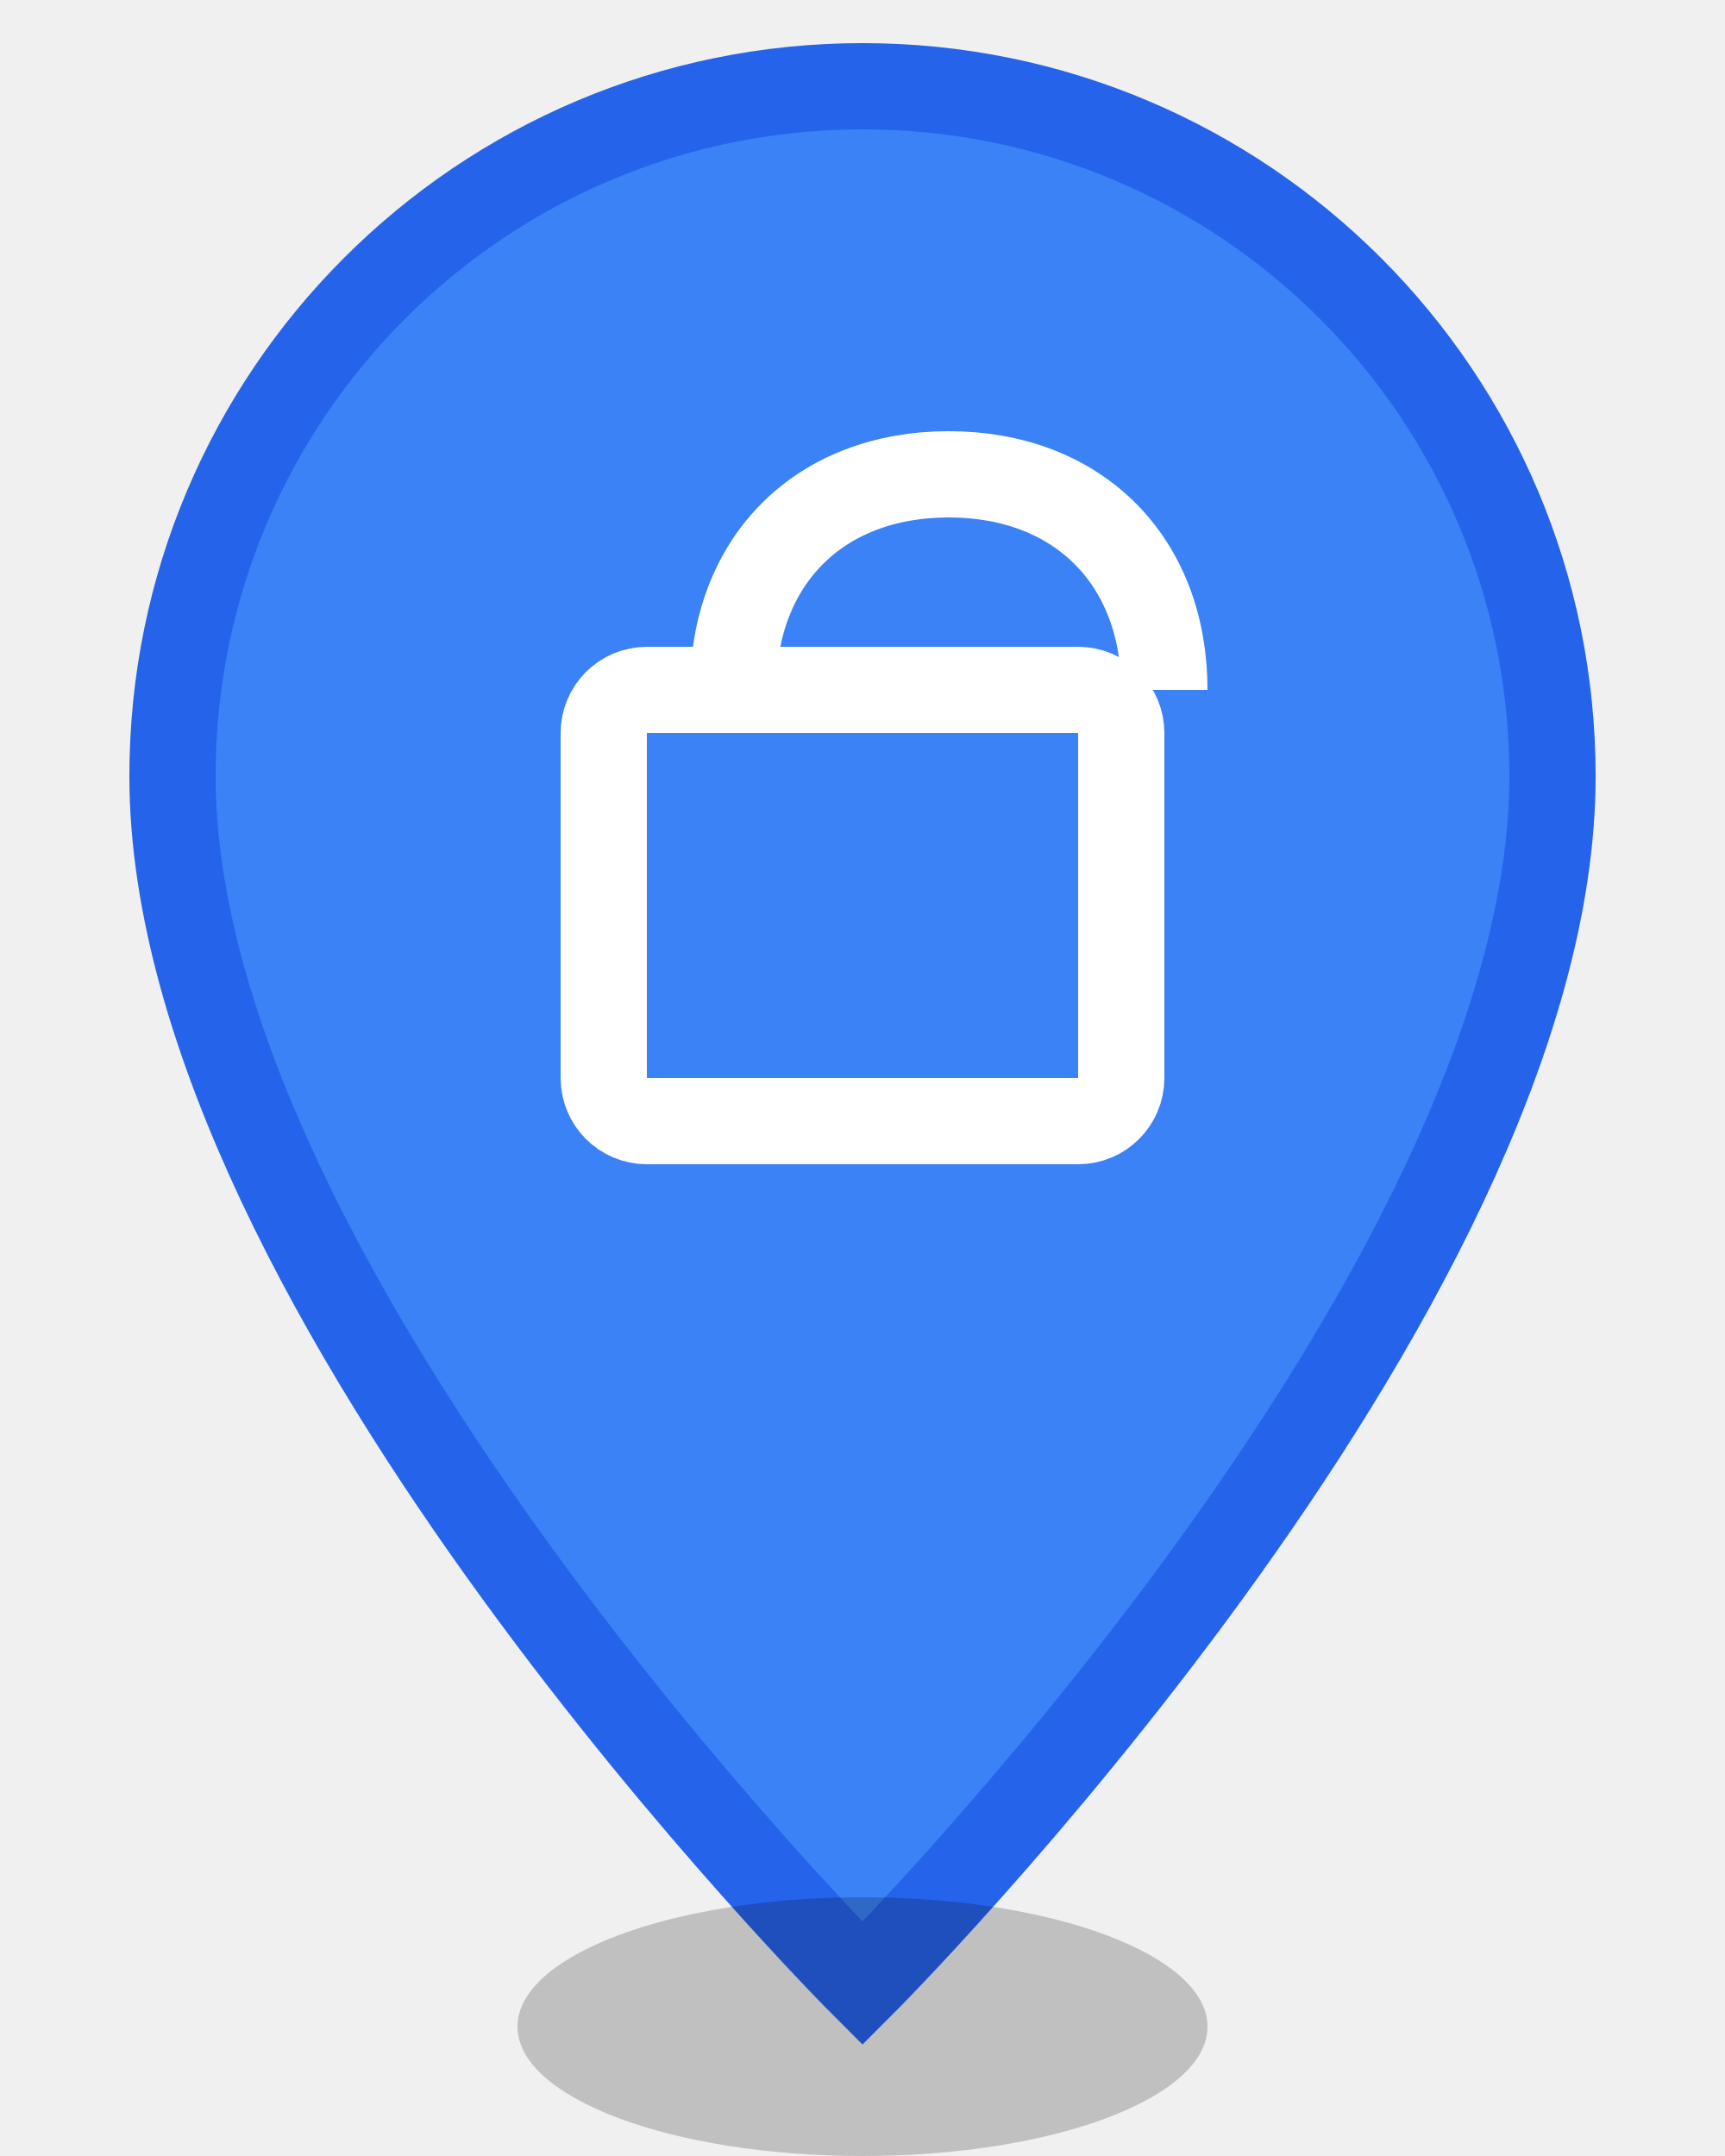
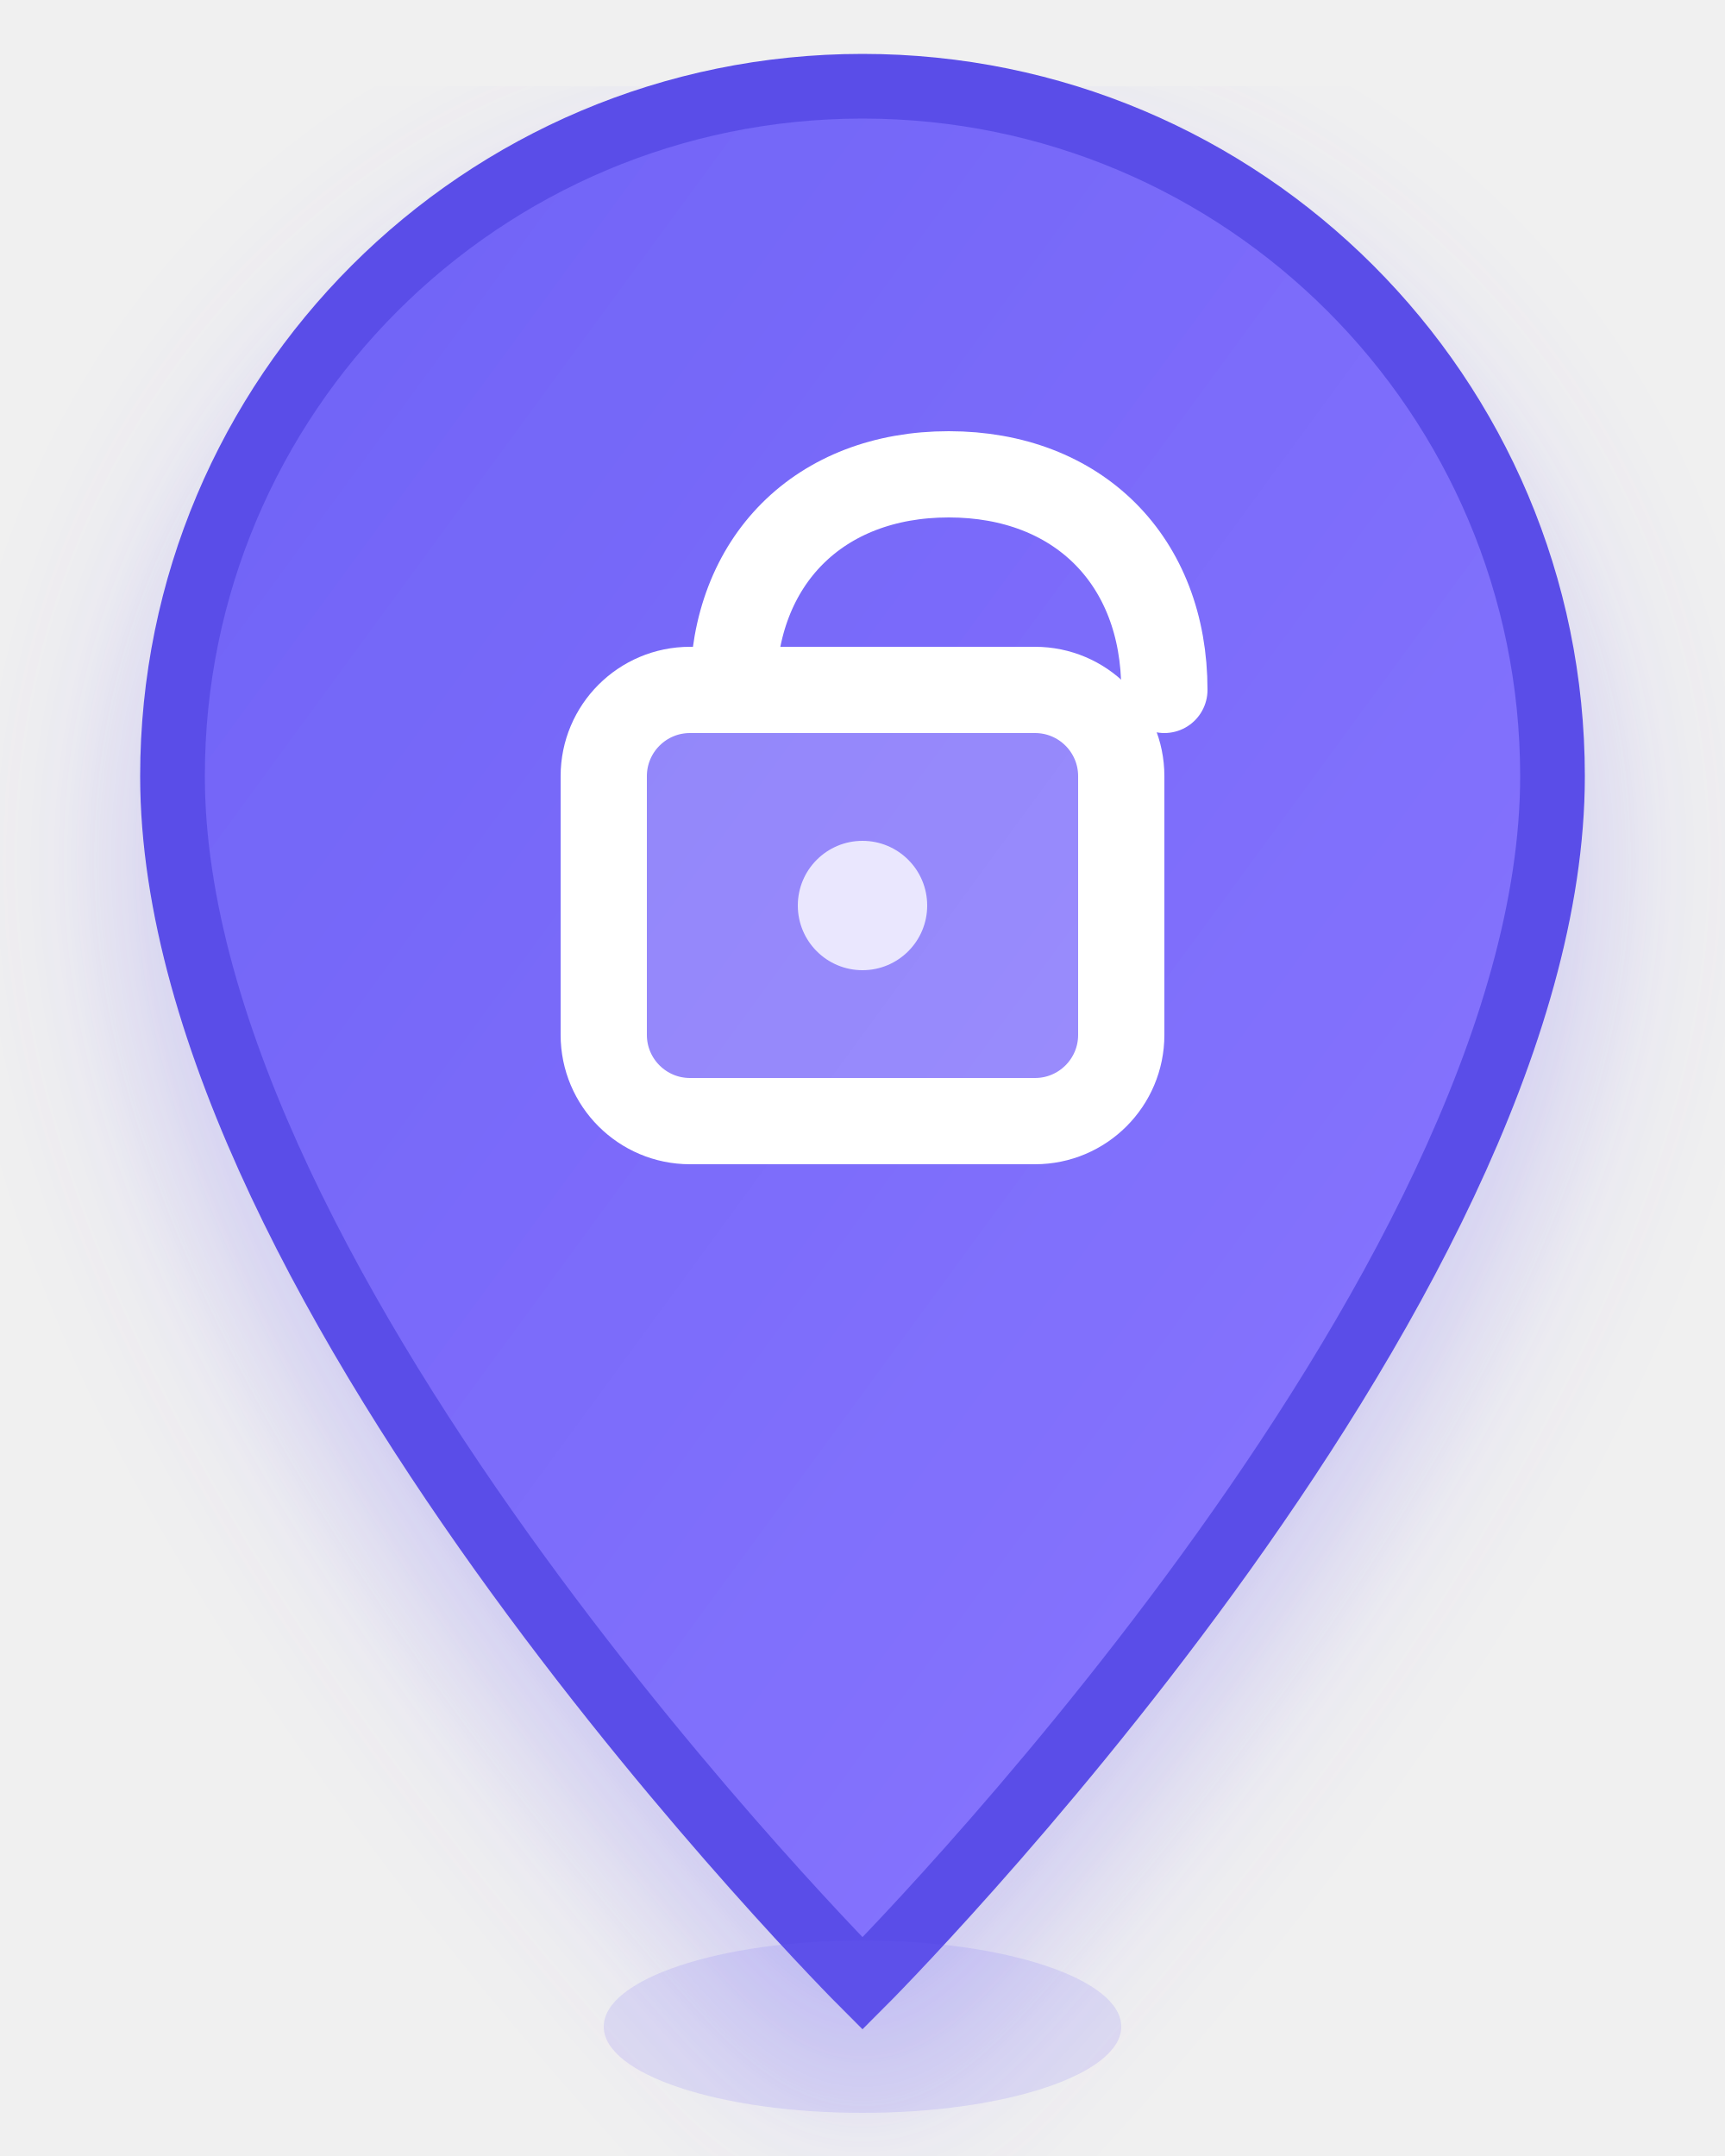
<svg xmlns="http://www.w3.org/2000/svg" width="40" height="50" viewBox="0 0 40 50" fill="none">
-   <path d="M20 2C11.163 2 4 9.163 4 18C4 30 20 46 20 46S36 30 36 18C36 9.163 28.837 2 20 2Z" fill="#3b82f6" stroke="#2563eb" stroke-width="2" />
-   <g transform="translate(20, 18)" stroke="white" stroke-width="2" fill="none">
-     <rect x="-6" y="-2" width="12" height="10" rx="1" />
-     <path d="M-3 -2 C-3 -5 -1 -7 2 -7 C5 -7 7 -5 7 -2" />
+   <defs>
+     <linearGradient id="retailGradient" x1="0%" y1="0%" x2="100%" y2="100%">
+       <stop offset="0%" style="stop-color:#6E62F6;stop-opacity:1" />
+       <stop offset="100%" style="stop-color:#8B77FF;stop-opacity:1" />
+     </linearGradient>
+     <filter id="retailShadow" x="-50%" y="-50%" width="200%" height="200%">
+       <feDropShadow dx="0" dy="2" flood-color="#6E62F6" flood-opacity="0.3" stdDeviation="2" />
+     </filter>
+   </defs>
+   <path d="M20 2C11.163 2 4 9.163 4 18C4 30 20 46 20 46S36 30 36 18C36 9.163 28.837 2 20 2Z" fill="url(#retailGradient)" stroke="#5A4EE8" stroke-width="1.5" filter="url(#retailShadow)" />
+   <g transform="translate(20, 18)">
+     <rect x="-6" y="-2" width="12" height="10" rx="2" stroke="white" stroke-width="2" fill="white" fill-opacity="0.2" />
+     <path d="M-3 -2 C-3 -5 -1 -7 2 -7 C5 -7 7 -5 7 -2" stroke="white" stroke-width="2" stroke-linecap="round" fill="none" />
+     <circle cx="0" cy="3" r="1.5" fill="white" fill-opacity="0.8" />
  </g>
-   <ellipse cx="20" cy="47" rx="8" ry="3" fill="black" fill-opacity="0.2" />
+   <ellipse cx="20" cy="47" rx="6" ry="2" fill="#6E62F6" fill-opacity="0.15" />
</svg>
